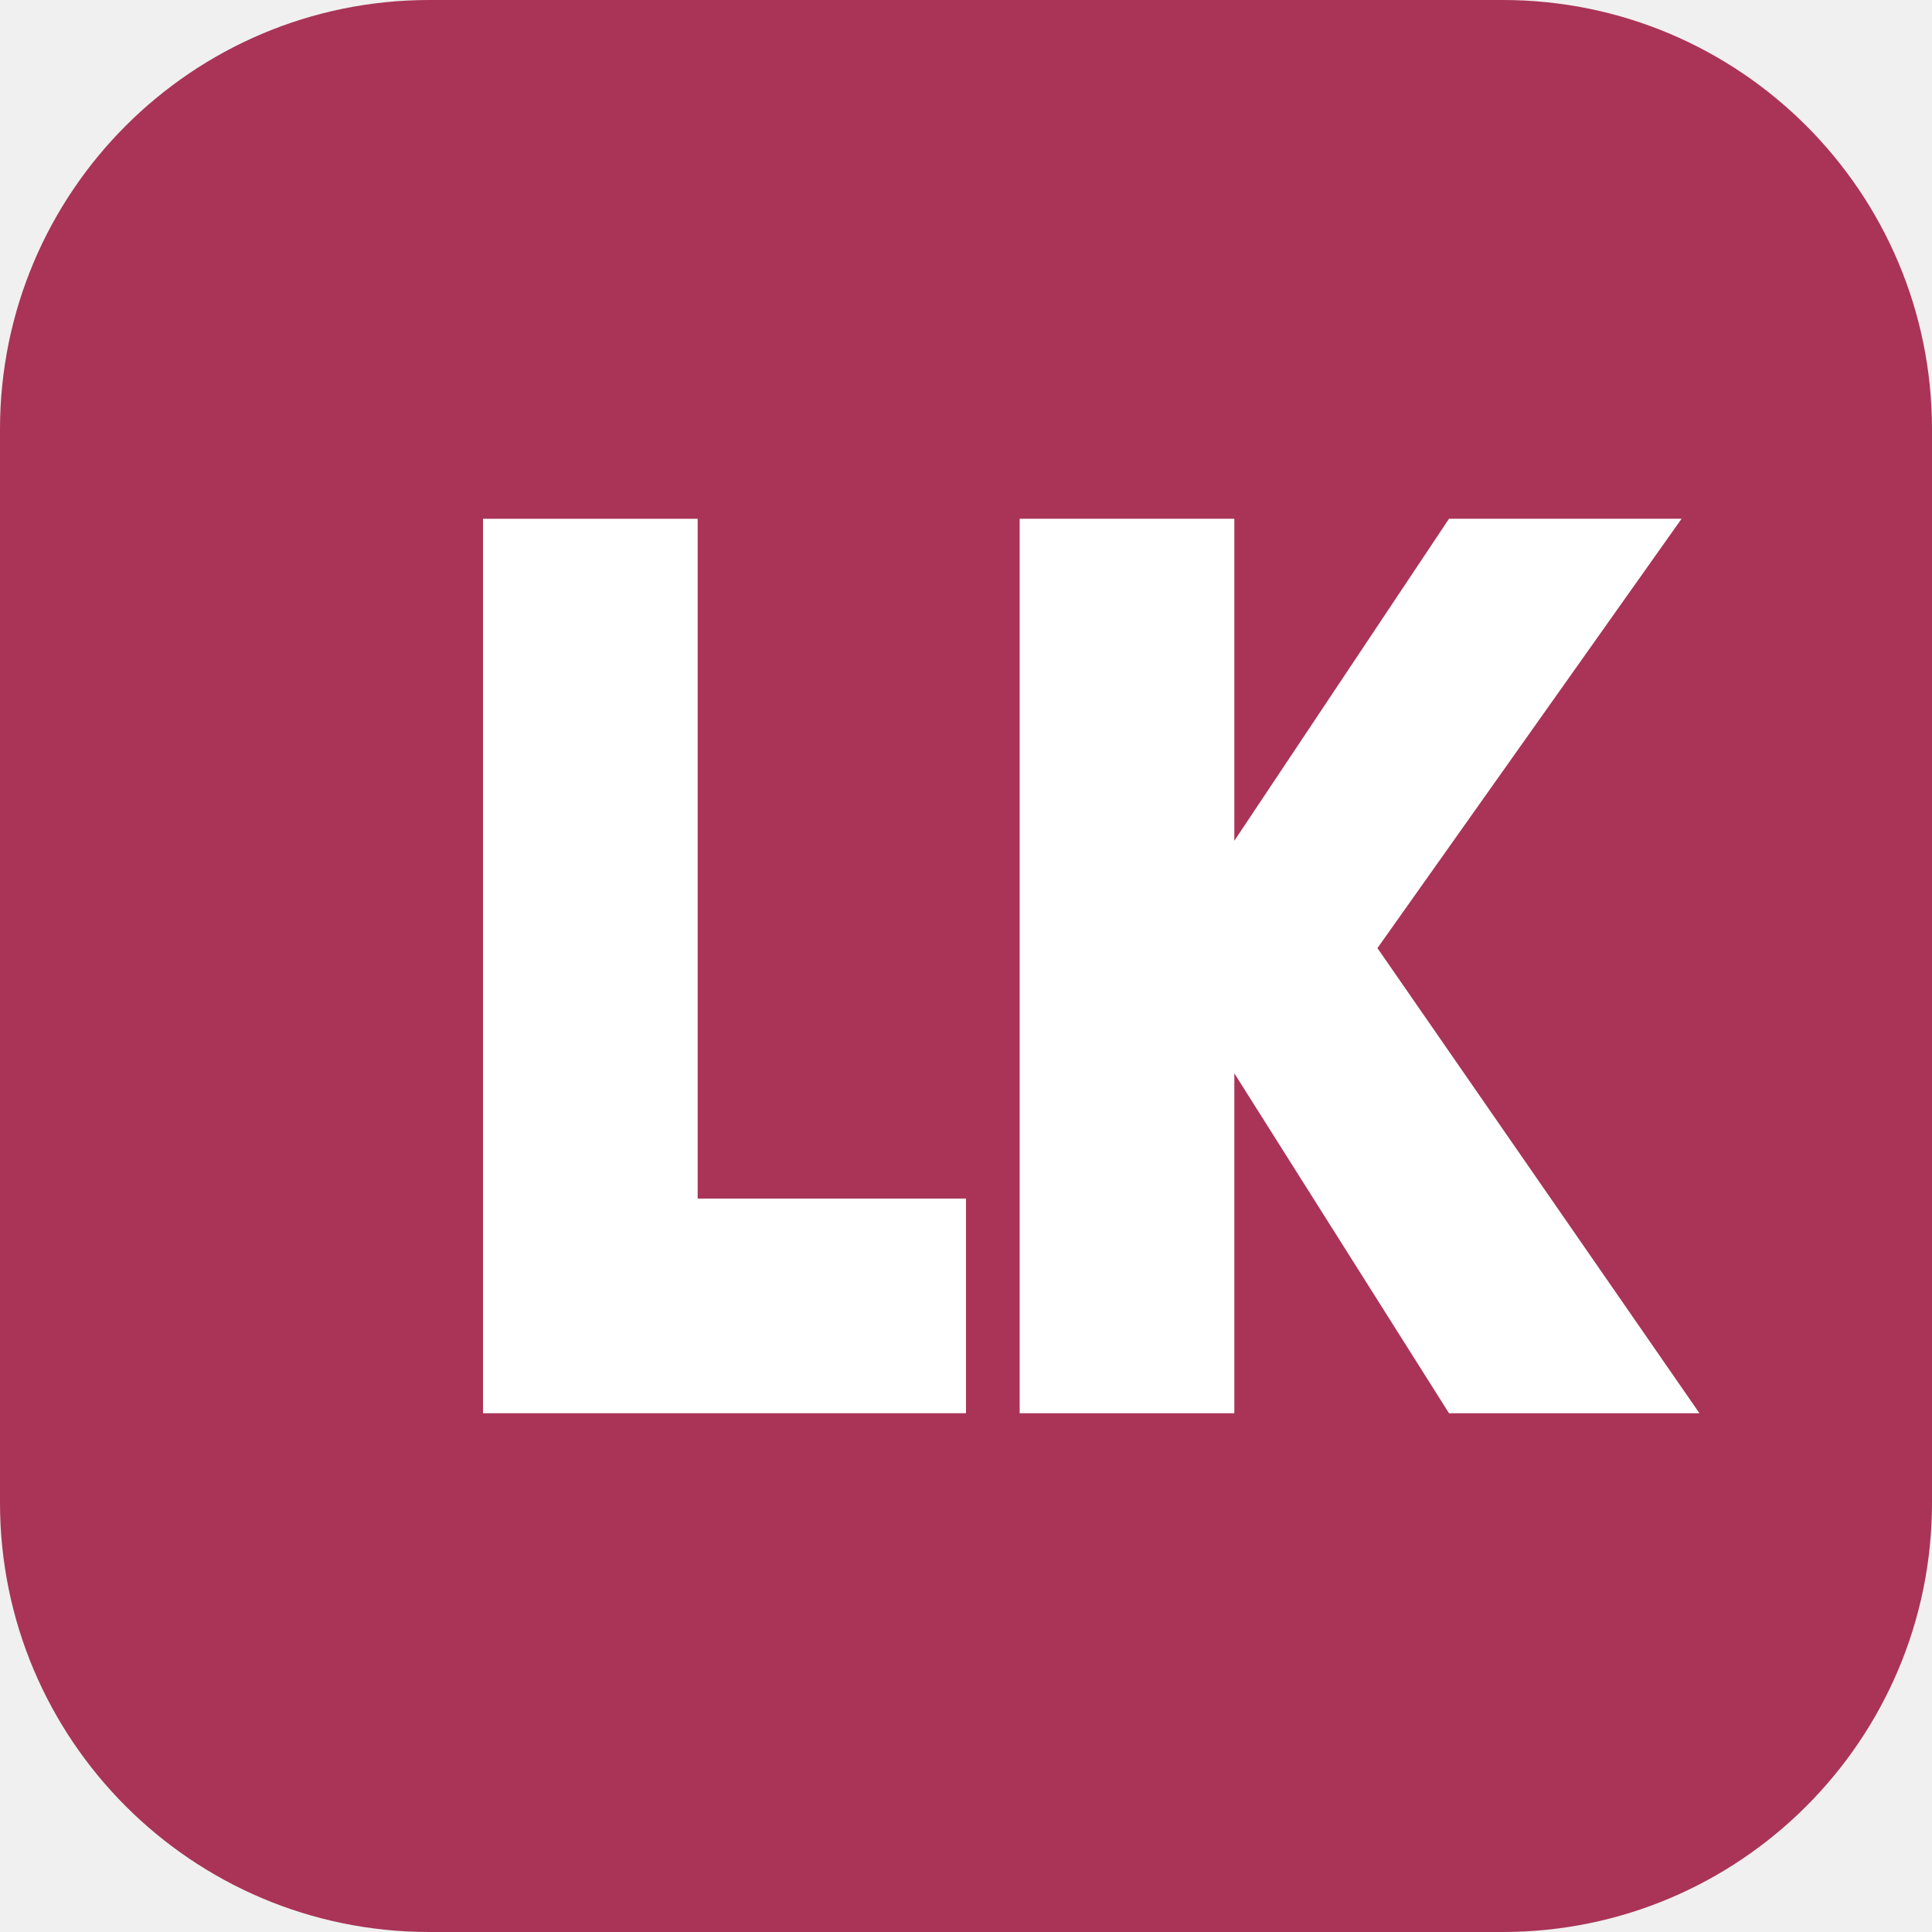
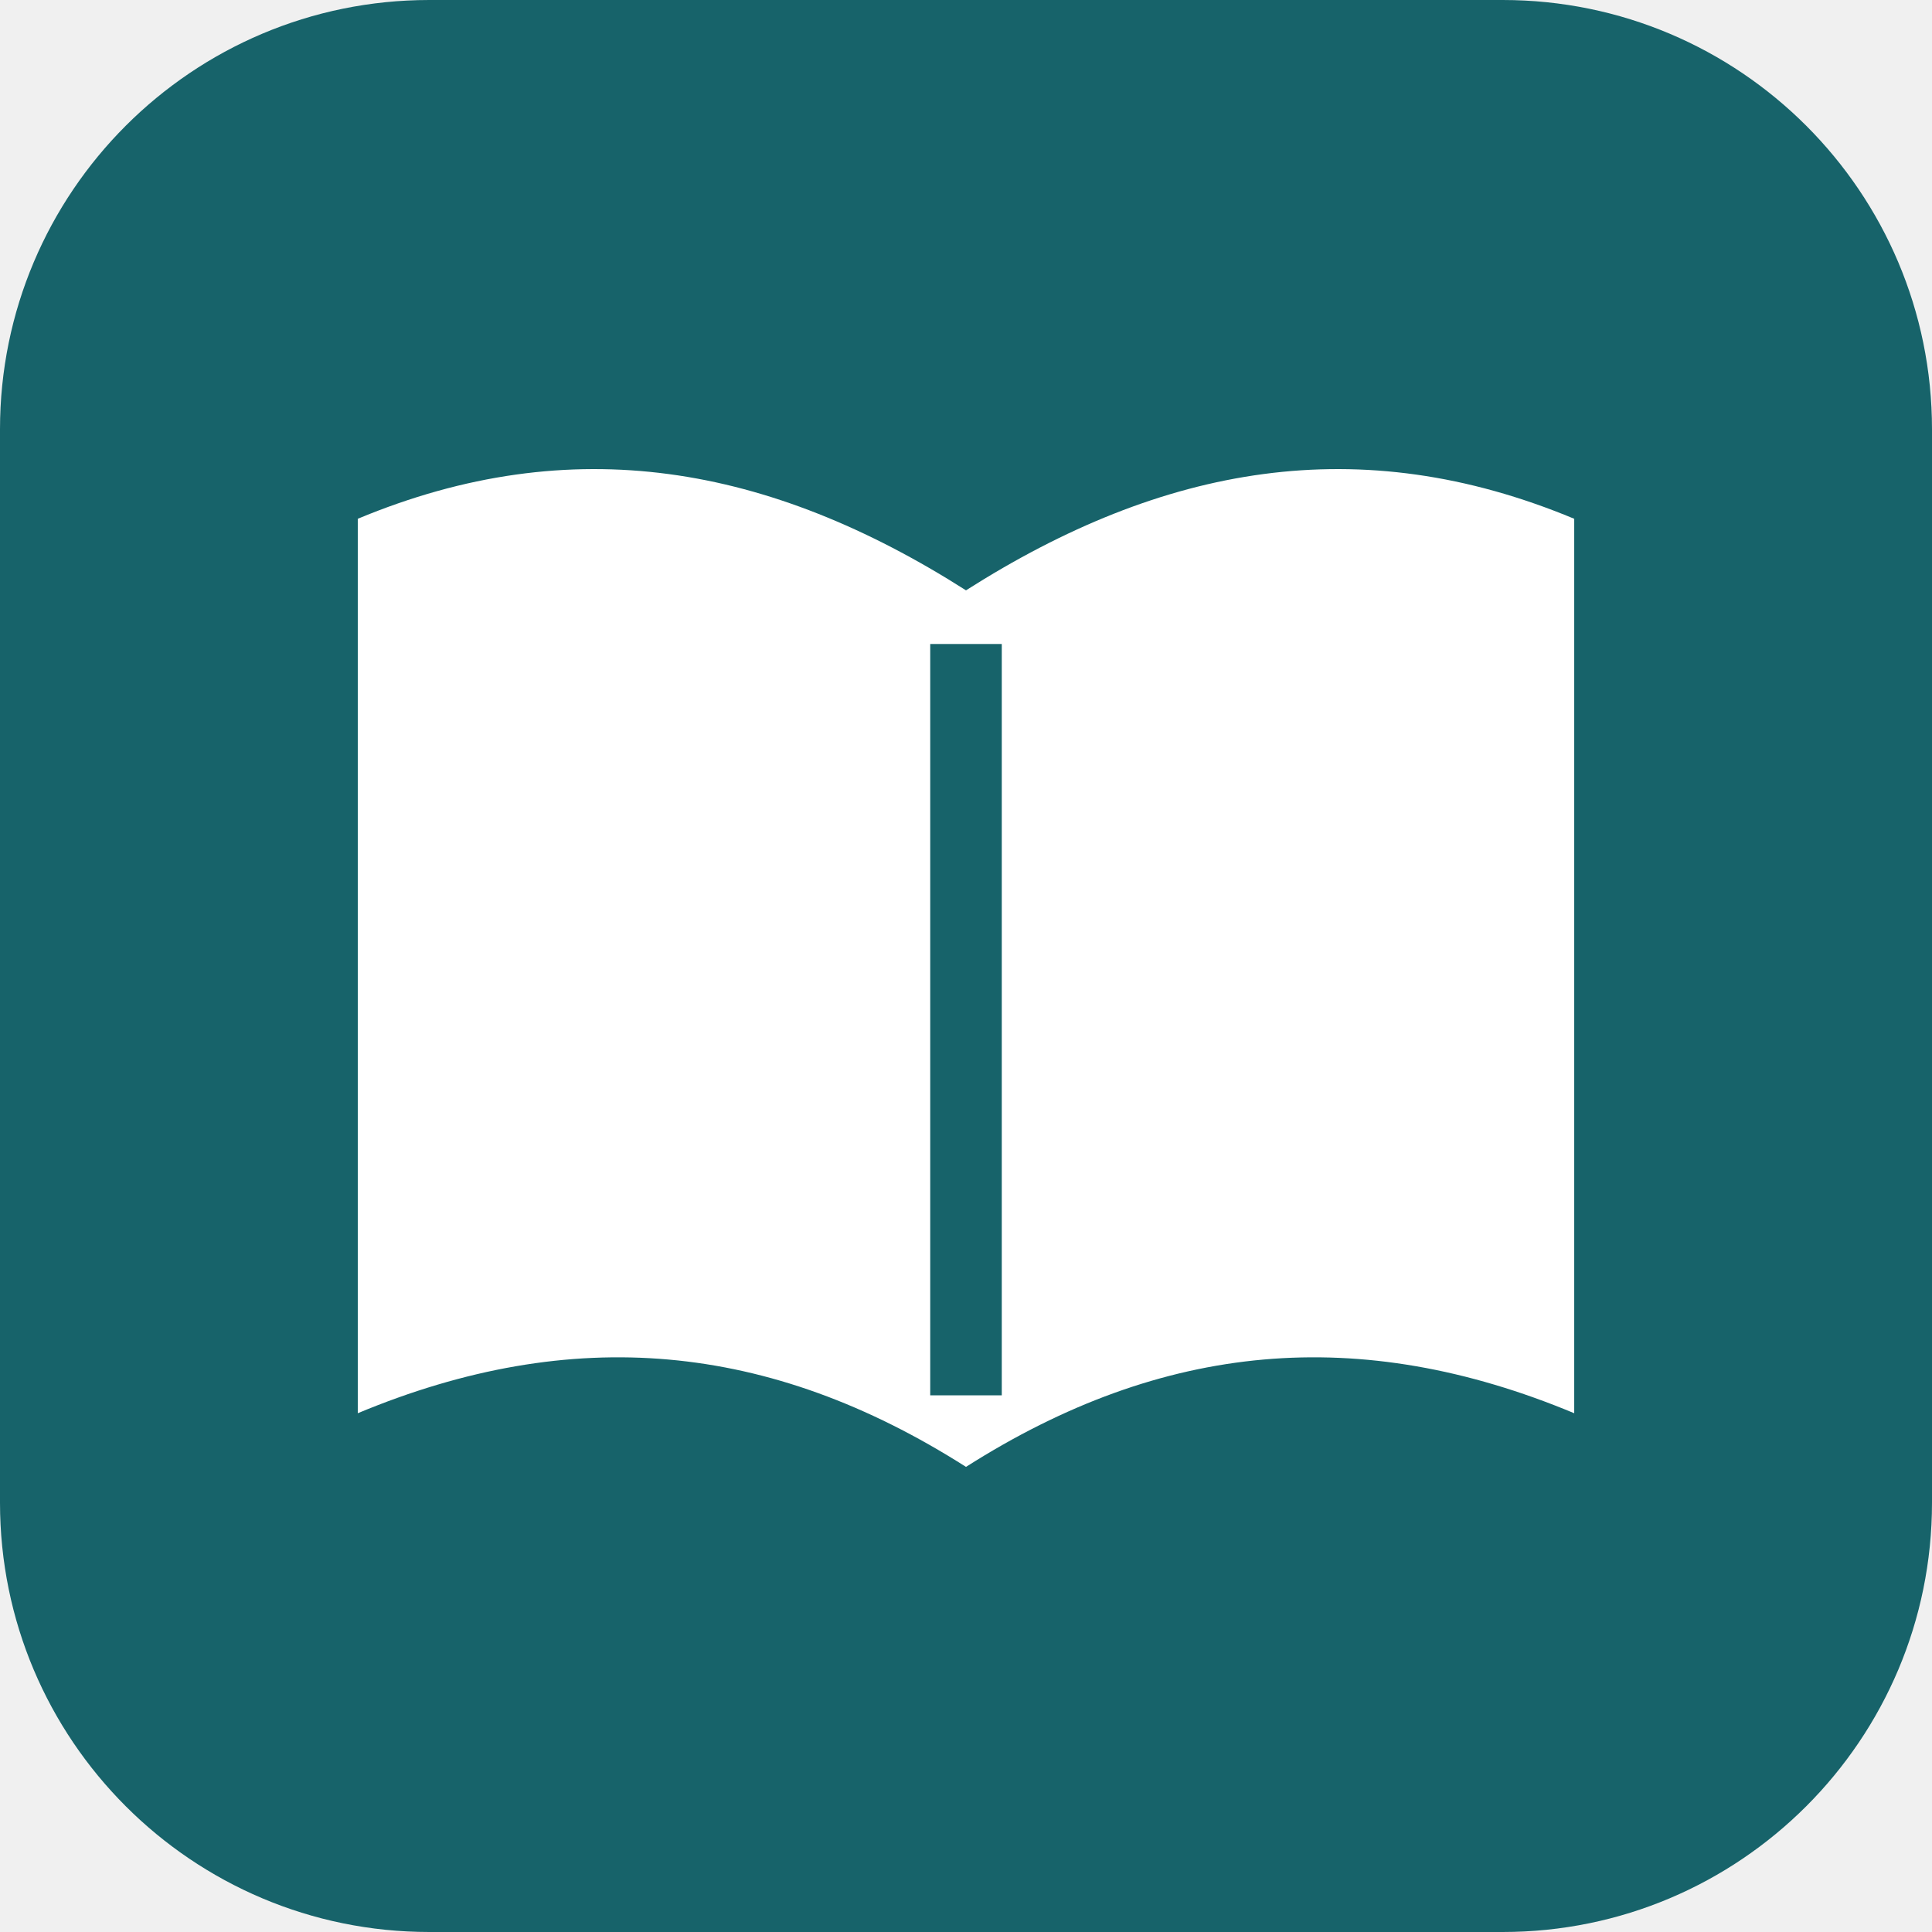
<svg xmlns="http://www.w3.org/2000/svg" viewBox="0 0 108 108" role="img" aria-labelledby="title">
-   <rect width="108" height="108" rx="24" fill="#A93457" />
-   <path fill="#fff" d="M27 29h12v38h15v12H27z" />
-   <path fill="#fff" d="M57 29h12v18l12-18h13L77 53l18 26H81L69 60v19H57z" />
+   <rect width="108" height="108" rx="24" fill="#17636A" />
+   <path fill="#fff" d="M20 29c12-5 23-3 34 4v49c-11-7-22-8-34-3z" />
+   <path fill="#fff" d="M54 33c11-7 22-9 34-4v50c-12-5-23-4-34 3z" />
+   <path fill="#17636A" d="M52 36h4v42h-4z" />
</svg>
